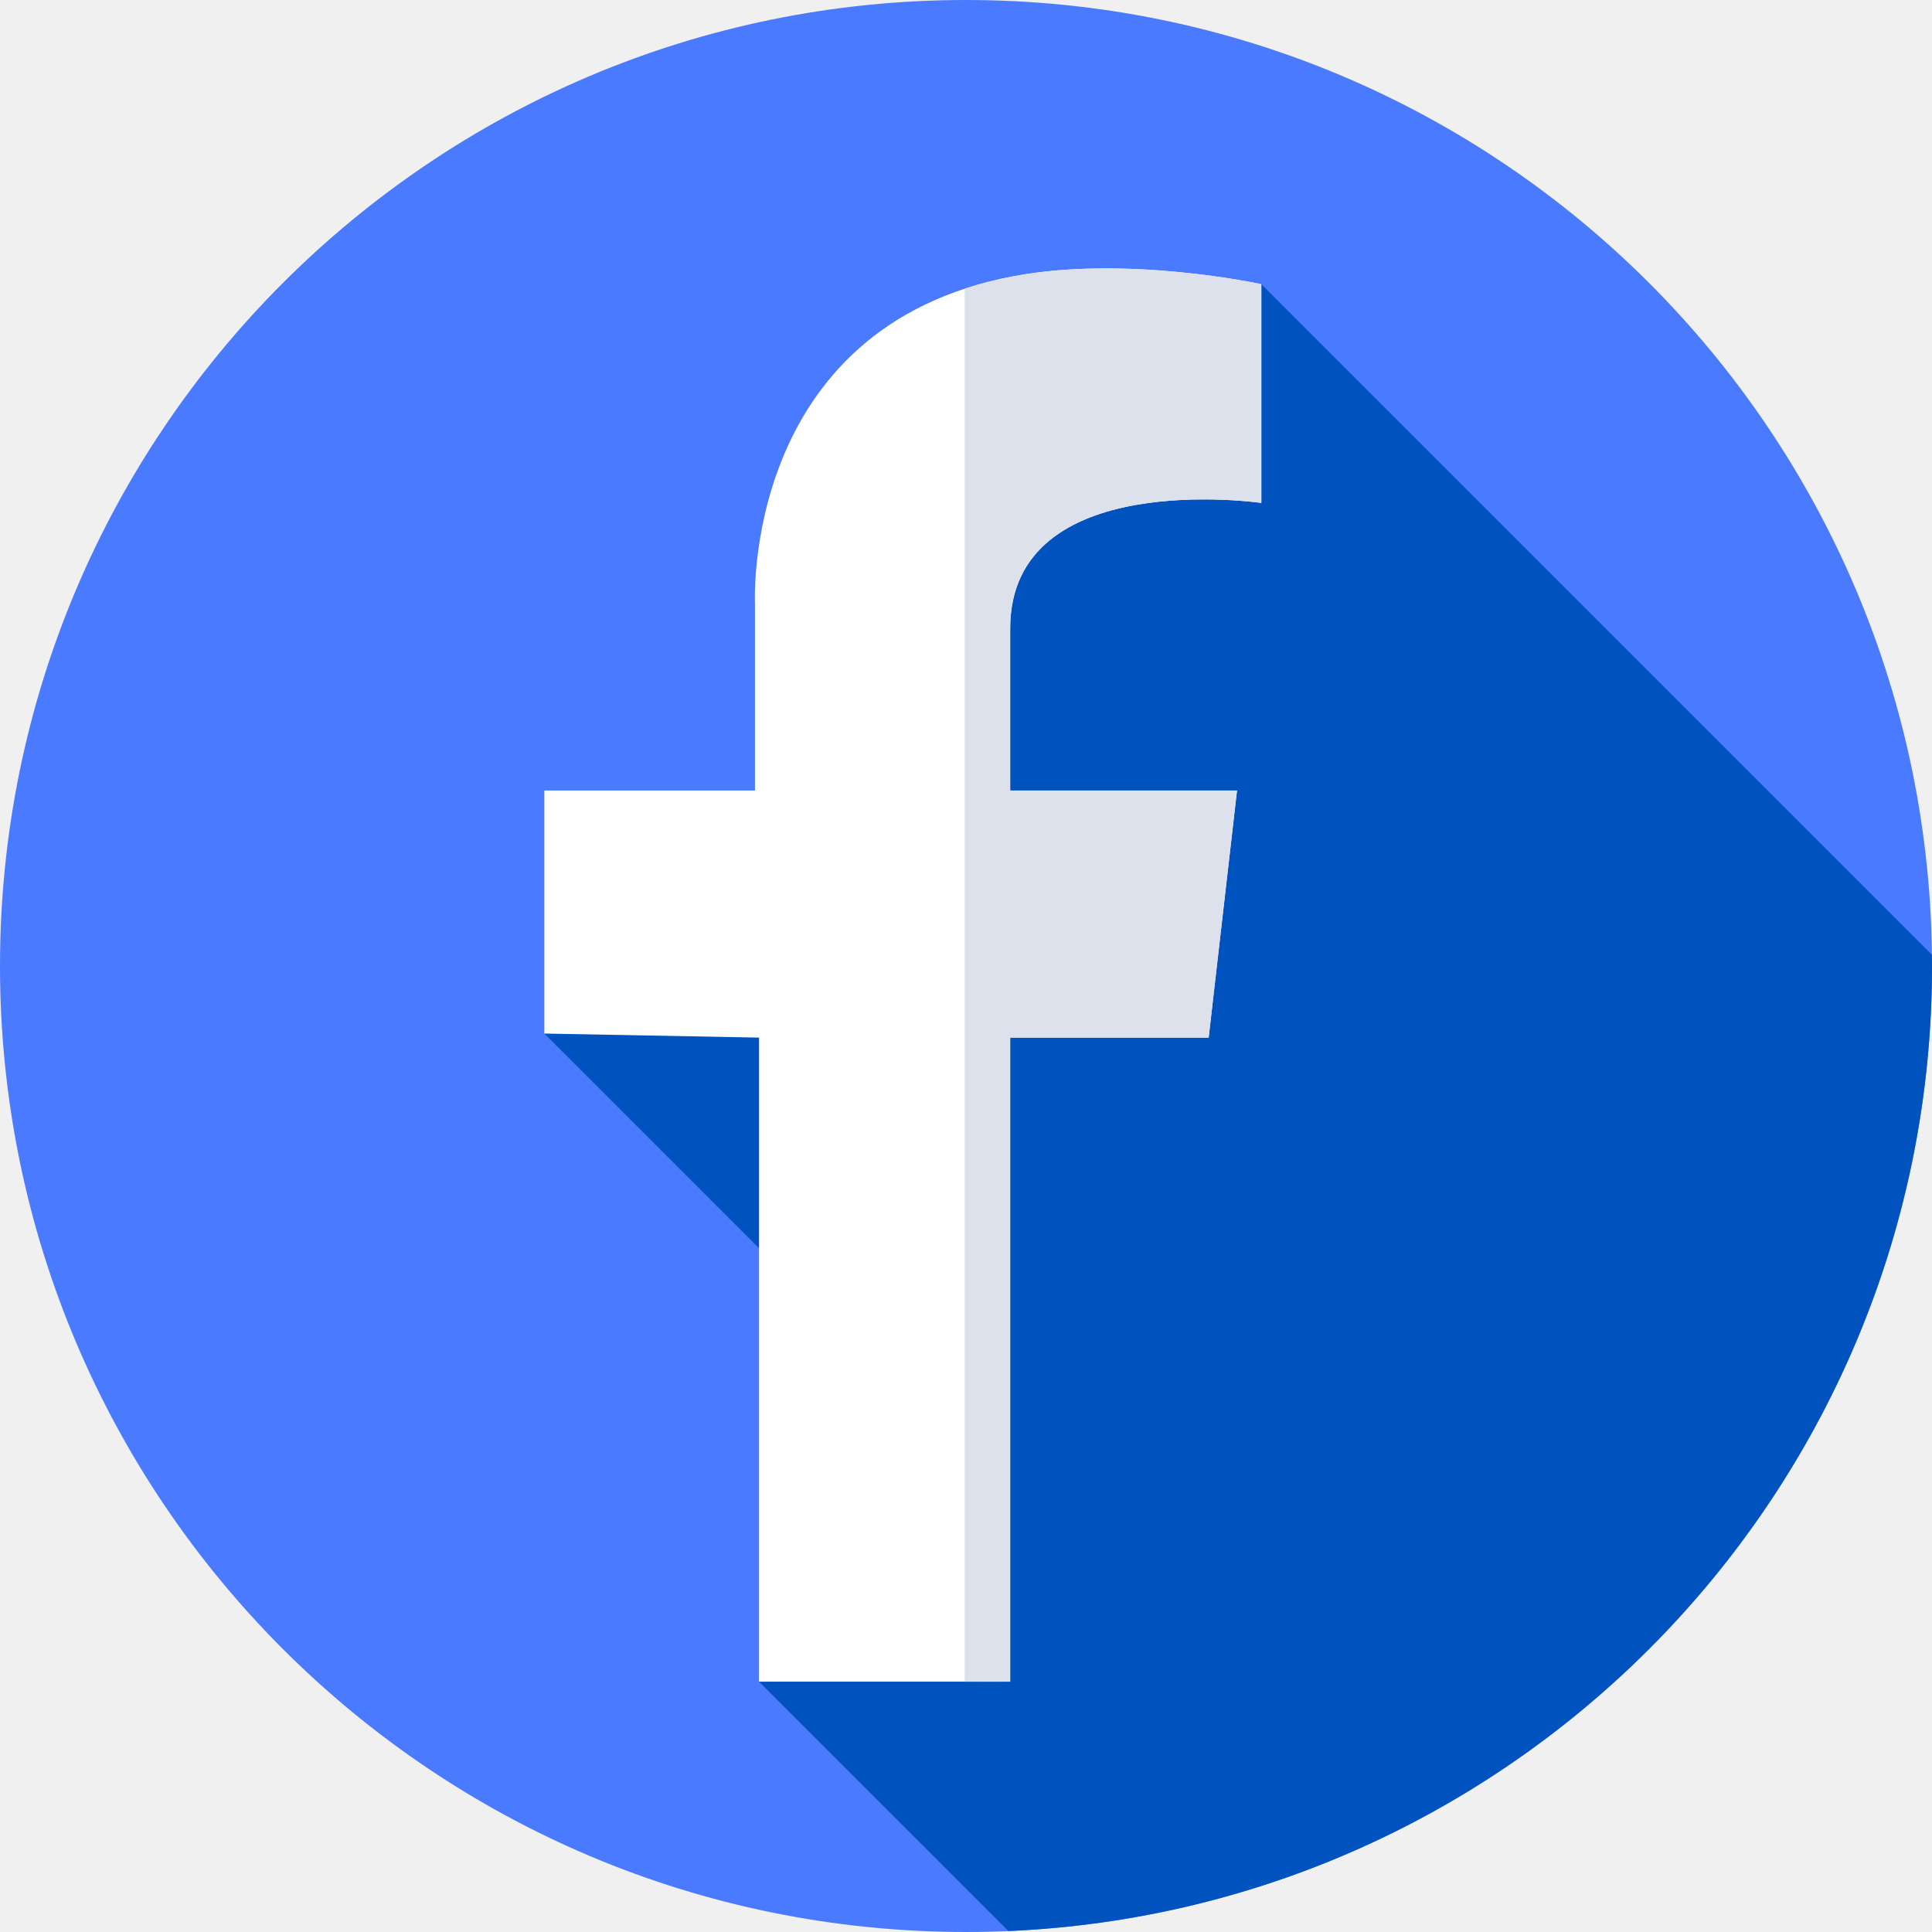
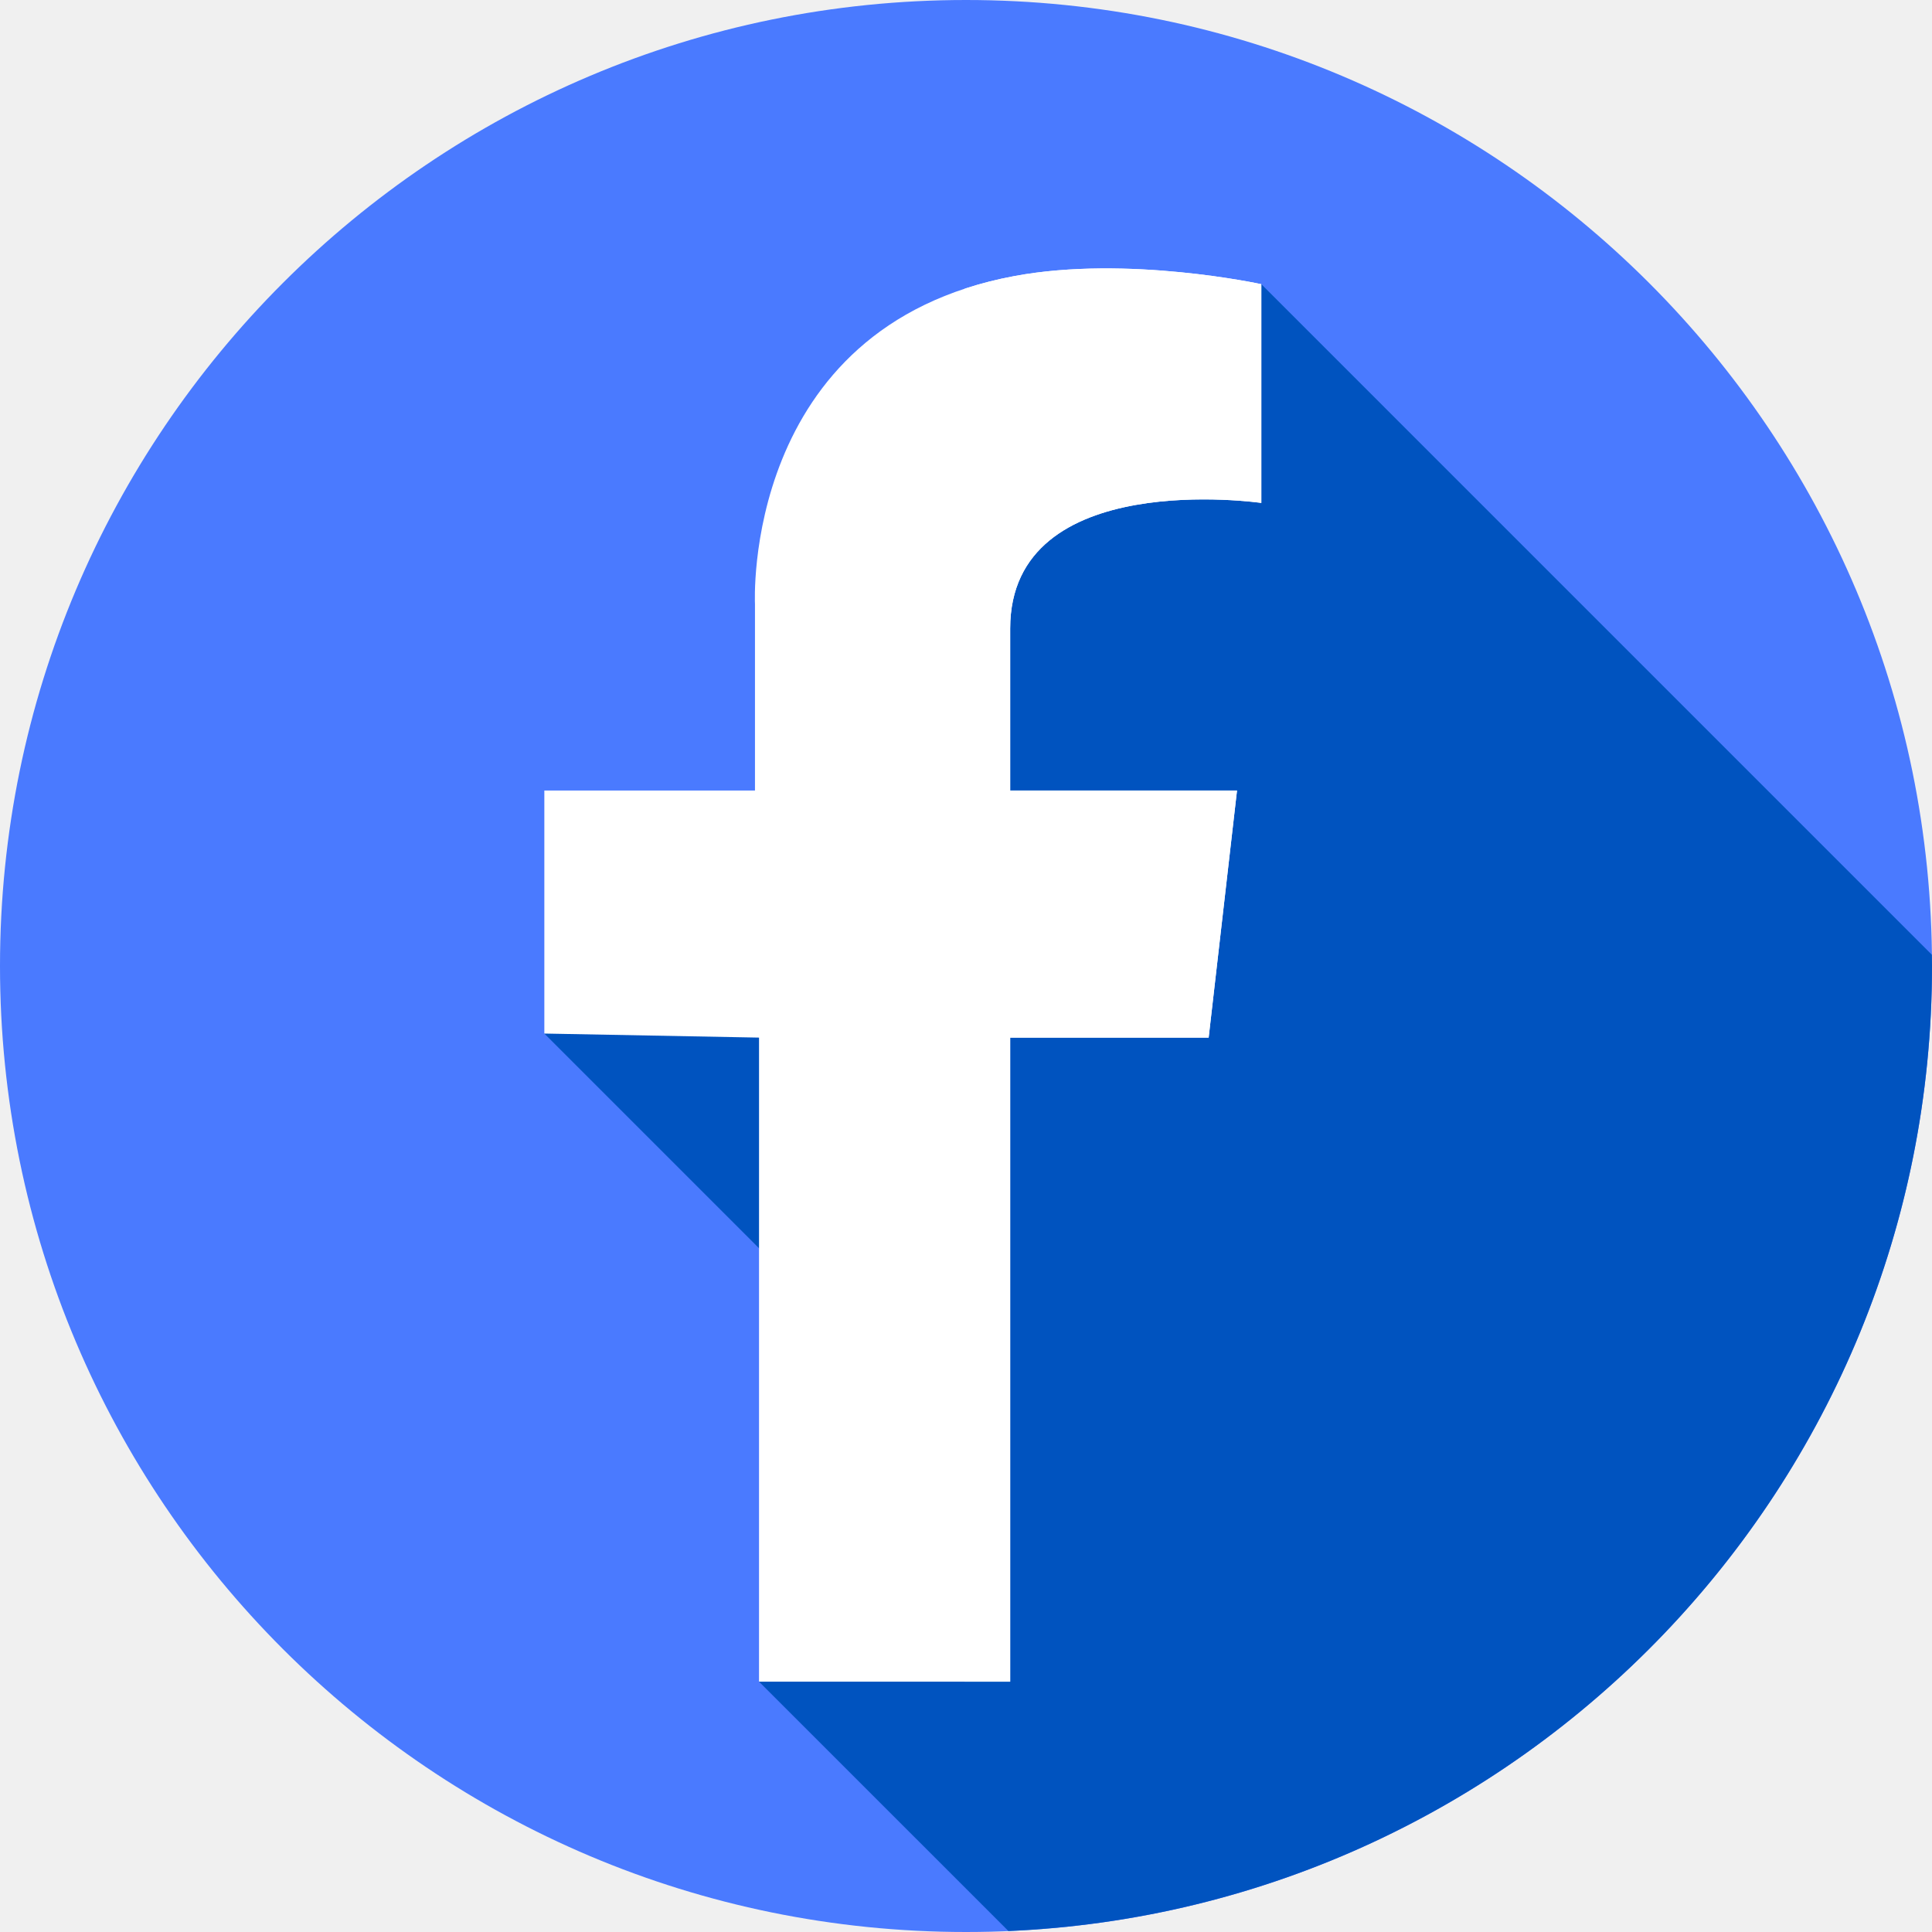
<svg xmlns="http://www.w3.org/2000/svg" height="512pt" viewBox="0 0 512 512" width="512pt">
  <path d="m512 256c0 141.387-114.613 256-256 256s-256-114.613-256-256 114.613-256 256-256 256 114.613 256 256zm0 0" fill="#4a7aff" />
  <path d="m267.234 511.738c136.172-5.879 244.766-118.121 244.766-255.738 0-.996-.027-1.988-.039-2.984l-177.699-177.703-190 198.594 105.566 105.566-48.676 66.184zm0 0" fill="#0053bf" />
-   <path d="m334.262 75.312v57.969s-66.555-9.66-66.555 33.277v42.938h60.113l-7.512 65.48h-52.602v170.68h-66.555v-170.68l-56.895-1.074v-64.406h55.82v-49.379s-3.684-73.457 68.703-86.949c30.059-5.605 65.48 2.145 65.48 2.145zm0 0" fill="#fff" />
-   <path d="m334.262 133.281v-57.969s-35.422-7.75-65.48-2.145c-4.695.875-9.062 2.008-13.137 3.348v369.141h12.062v-170.68h52.598l7.516-65.48h-60.113s0 0 0-42.938 66.555-33.277 66.555-33.277zm0 0" fill="#dce1eb" />
+   <path d="m334.262 75.312v57.969s-66.555-9.66-66.555 33.277v42.938h60.113l-7.512 65.48h-52.602v170.68h-66.555v-170.68l-56.895-1.074v-64.406h55.82v-49.379s-3.684-73.457 68.703-86.949c30.059-5.605 65.48 2.145 65.48 2.145zm0 0" fill="white" />
+   <path d="m334.262 133.281v-57.969s-35.422-7.75-65.48-2.145c-4.695.875-9.062 2.008-13.137 3.348v369.141h12.062v-170.68h52.598l7.516-65.48h-60.113s0 0 0-42.938 66.555-33.277 66.555-33.277zm0 0" fill="white" />
</svg>
